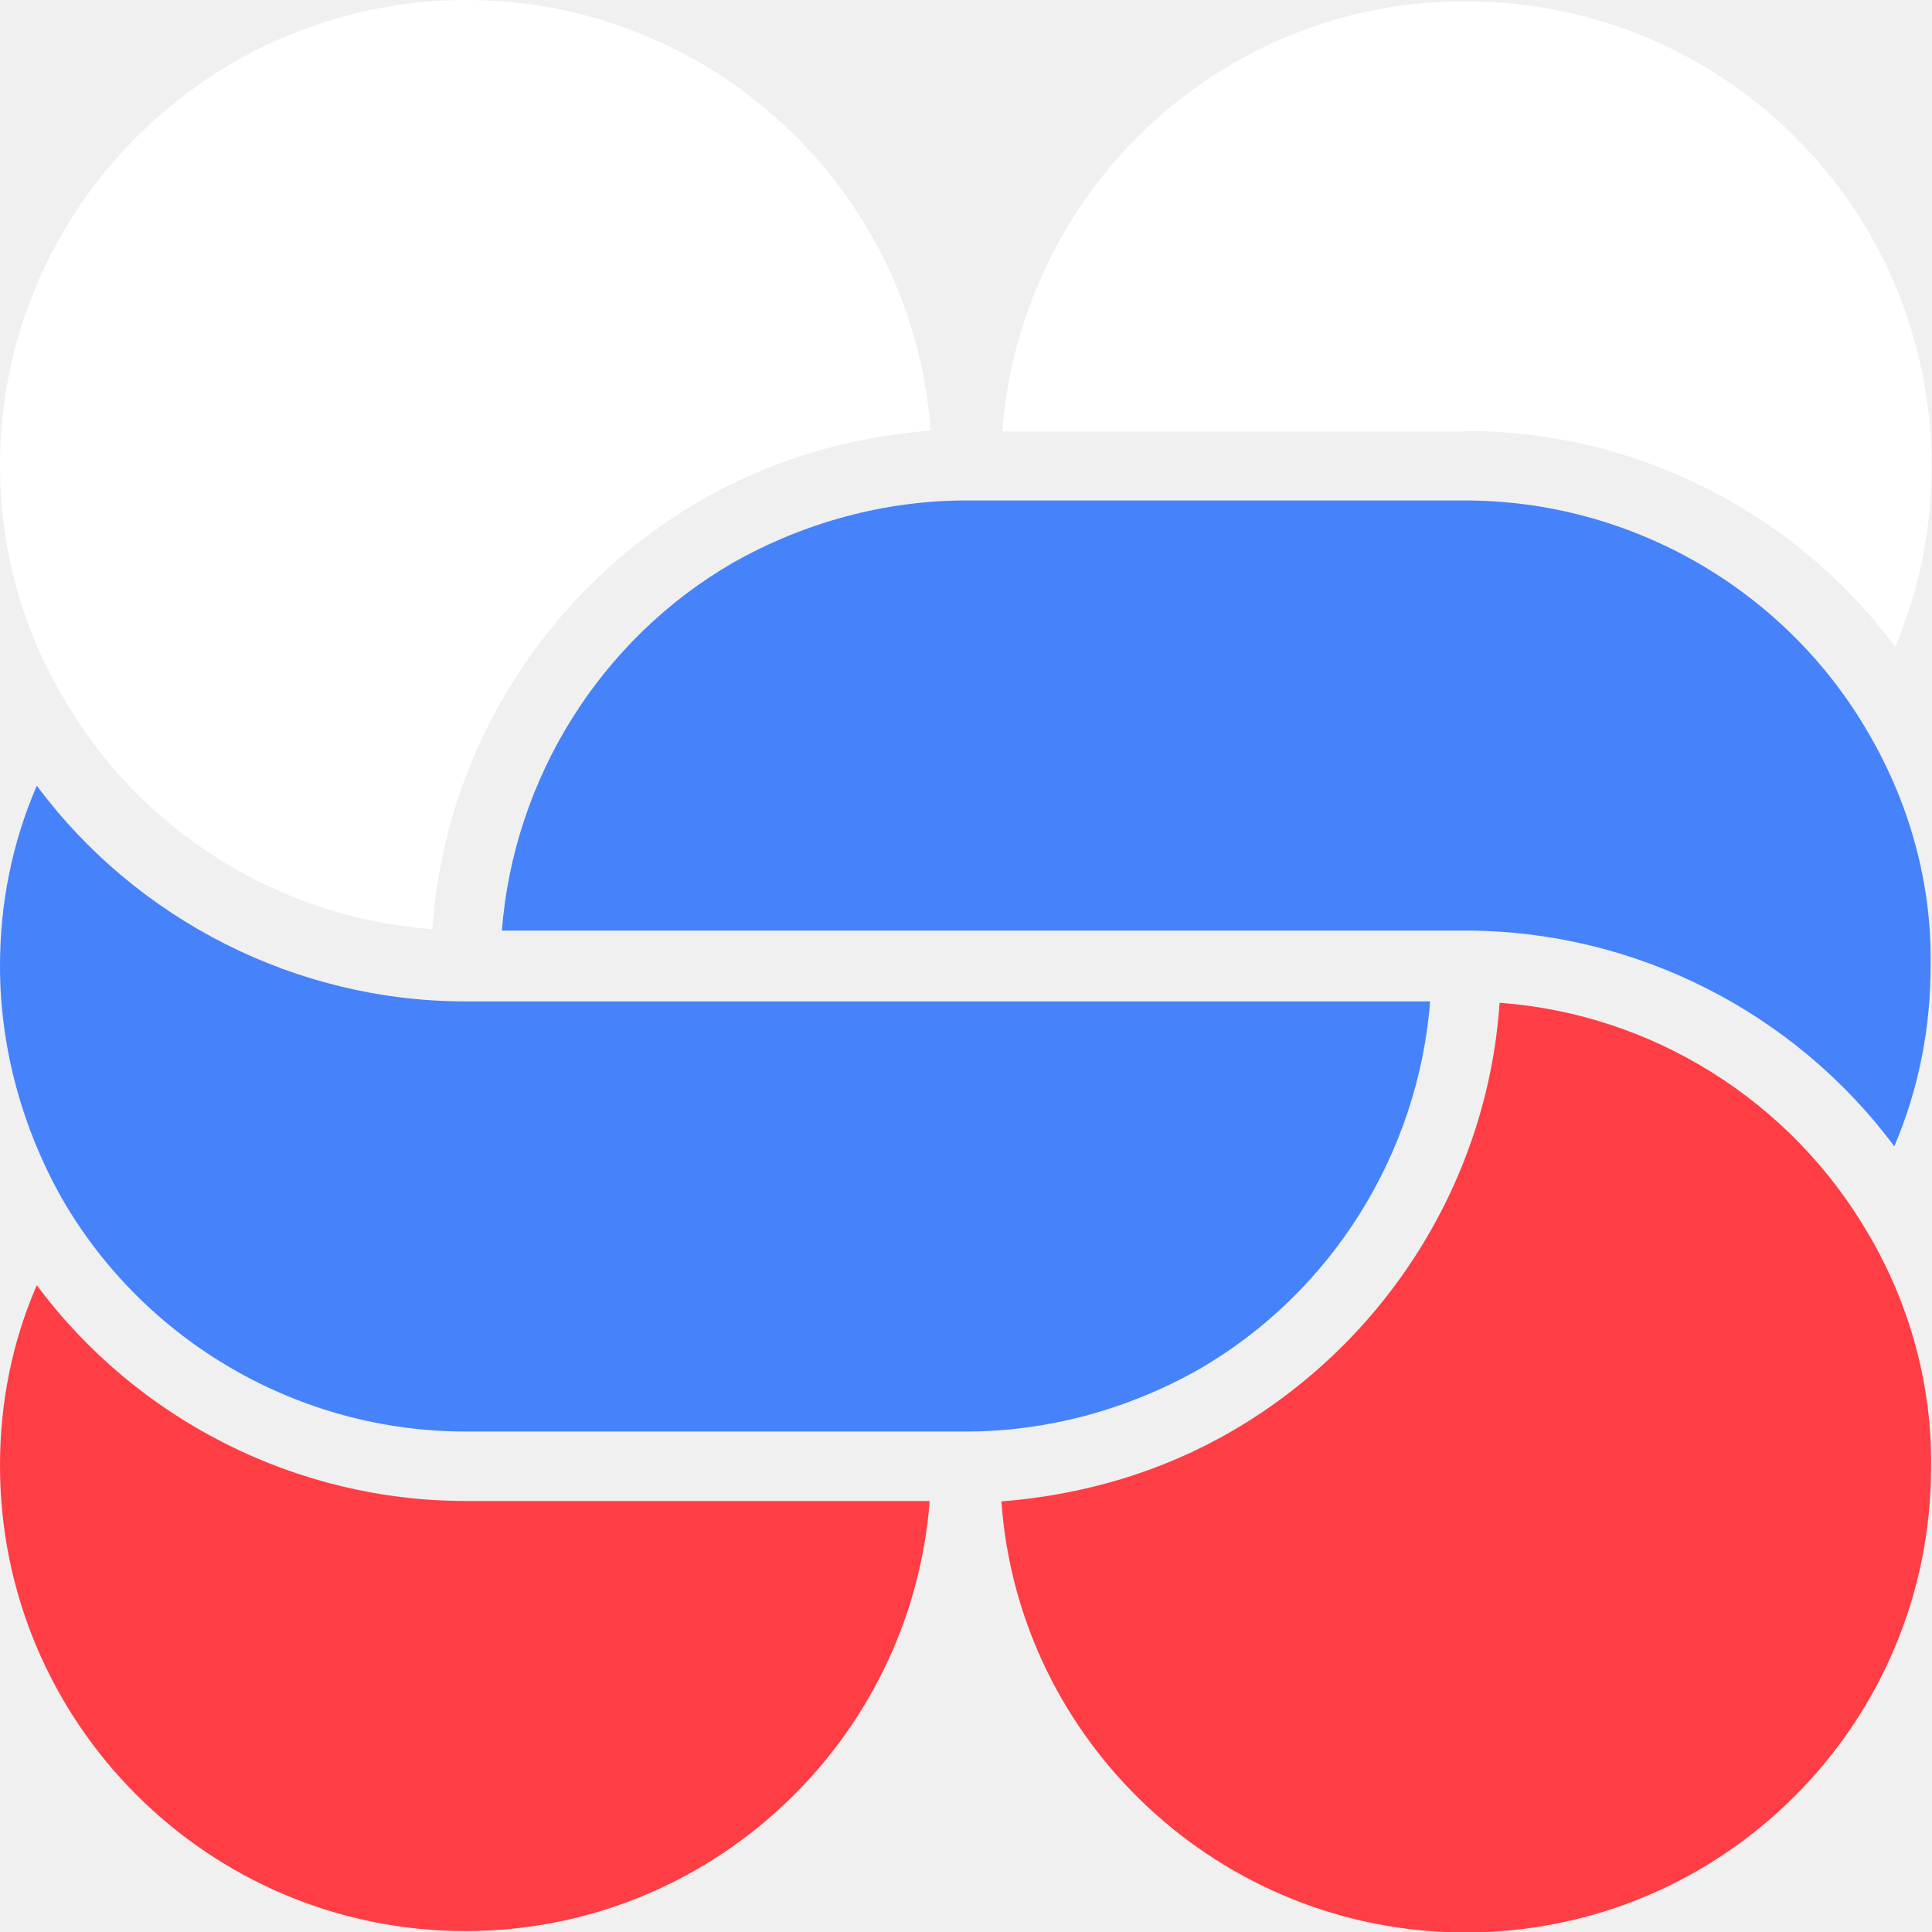
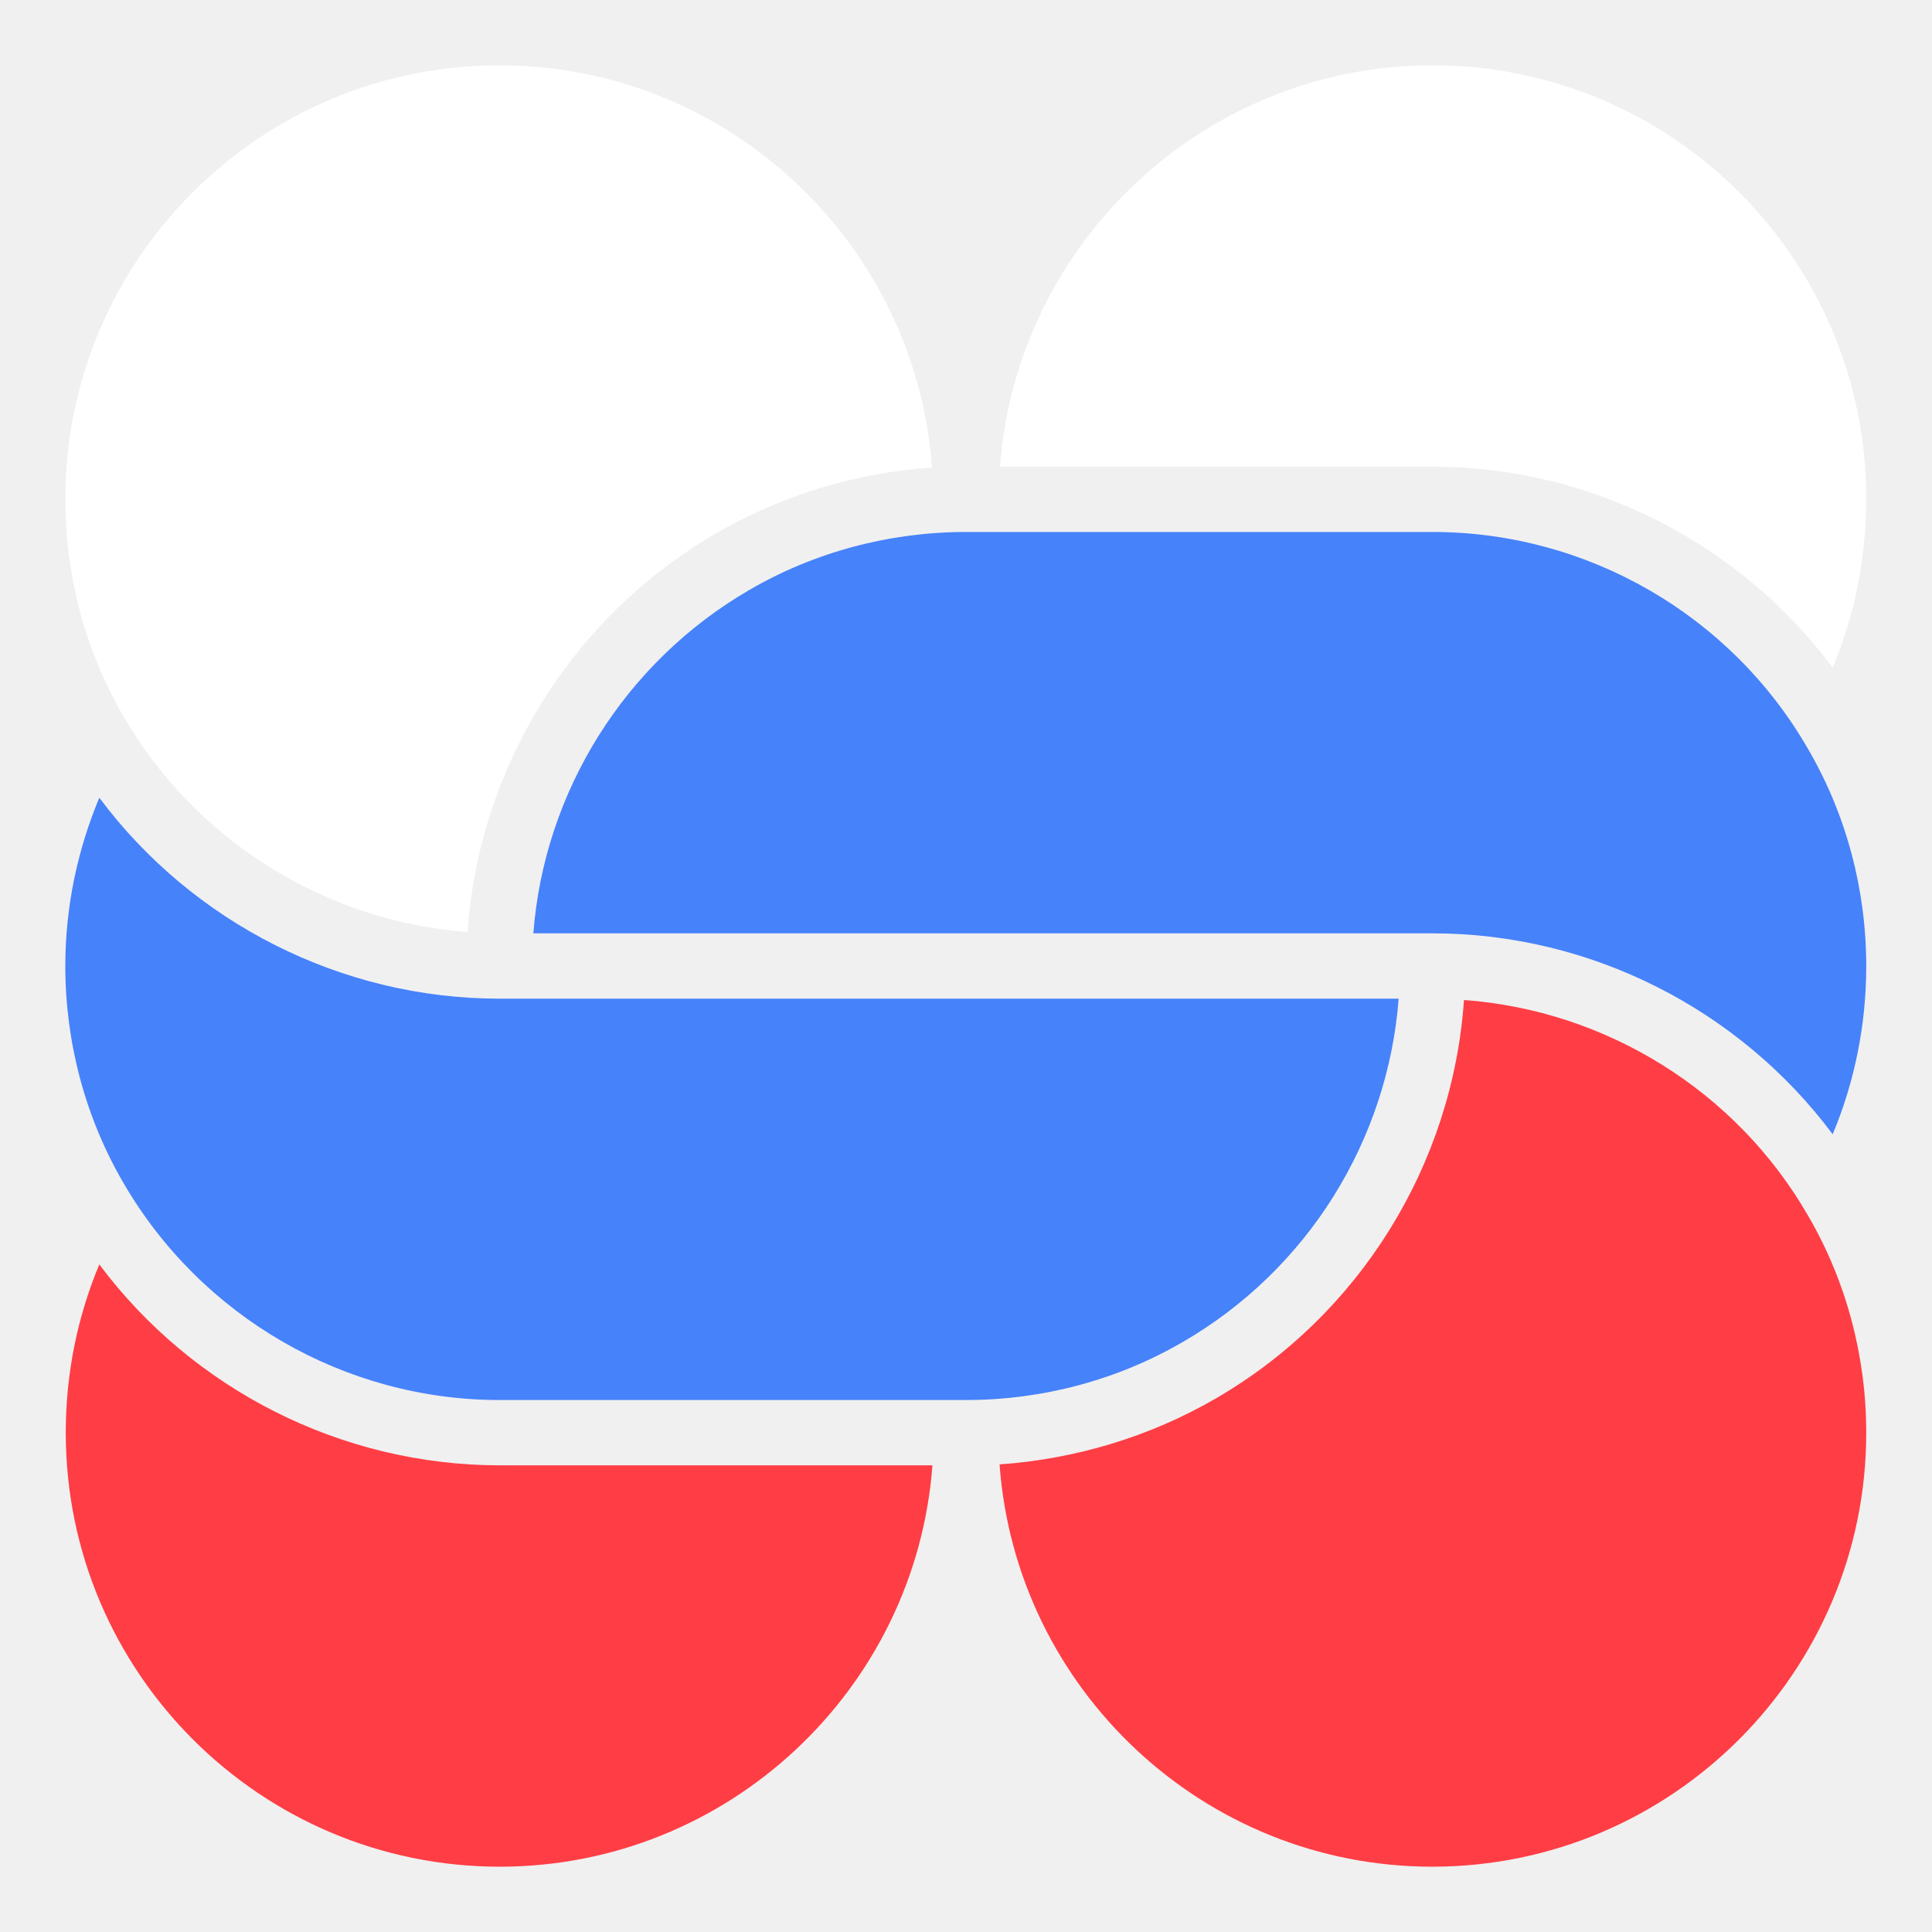
- <svg xmlns="http://www.w3.org/2000/svg" version="1.1" id="symbol" x="0px" y="0px" viewBox="0 0 420 420" style="enable-background:new 0 0 420 420;" xml:space="preserve">
+ <svg xmlns="http://www.w3.org/2000/svg" version="1.1" id="symbol" x="0px" y="0px" viewBox="0 0 426 426" style="enable-background:new 0 0 426 426;" xml:space="preserve">
  <style type="text/css">
- 	.st0{fill:#FF3D45;}
- 	.st1{fill:#4682FA;}
+ 	.st0{fill:#4682FA;}
+ 	.st1{fill:#FF3D45;}
	.st2{fill:#FFFFFF;}
+ 	.st3{opacity:0;fill:#041E46;}
</style>
  <g>
-     <path class="st0" d="M406.2,268.3L406.2,268.3c-16.9-29.1-47.1-47.9-80.2-50.3c-2.6,38.4-24.4,73.4-58,93   c-15.4,9-32.6,14-50.3,15.4c3.7,52.4,47.7,93.7,100.9,93.7c55.9,0,101.2-45.3,101.2-101.2C420,301.1,415.2,283.6,406.2,268.3z" />
-     <path class="st1" d="M210,311.2c17.7,0,35.2-4.8,50.6-13.5c28.9-16.7,47.7-46.9,50.3-80H101.2c-36.8,0-71.5-17.7-93.2-46.9   c-5.4,12.5-8,25.7-8,39.2c0,17.7,4.8,35.2,13.5,50.6c18,31.2,51.6,50.6,87.7,50.6h101.2H210z" />
-     <path class="st0" d="M101.2,326.3c-36.8,0-71.5-17.7-93.2-46.9c-5.4,12.4-8,25.7-8,39.2c0,55.9,45.3,101.2,101.2,101.2   c53.2,0,96.9-41.3,100.9-93.5H101.2z" />
-     <path class="st2" d="M13.8,151.7L13.8,151.7C30.5,180.8,60.9,199.6,94,202c2.6-38.4,24.4-73.4,58-93c15.4-9,32.6-14,50.3-15.4   C198.6,41.3,154.7,0,101.4,0C45.5,0,0,45.5,0,101.2C0,119.2,4.8,136.6,13.8,151.7z" />
-     <path class="st1" d="M406.2,159.4c-18-31.2-51.6-50.6-87.7-50.6H217.7H210c-17.7,0-35.2,4.8-50.6,13.5   c-28.9,16.7-47.7,46.9-50.3,80h209.5c36.8,0,71.5,17.7,93.2,46.9c5.3-12.4,7.9-25.7,7.9-39.2C420,192.3,415.2,174.8,406.2,159.4   L406.2,159.4z" />
-     <path class="st2" d="M318.8,93.7c36.8,0,71.5,17.7,93.2,46.9c5.3-12.4,7.9-25.7,7.9-39.2C420,45.5,374.7,0.3,318.8,0.3   c-53.2-0.3-96.9,41-100.9,93.5h100.9V93.7z" />
+     <path class="st0" d="M308.4,220.2H110.1c-34.8,0-67.6-16.7-88.2-44.3c-4.9,11.7-7.5,24.3-7.5,37.1c0,16.8,4.4,33.4,12.8,47.8   c17.1,29.5,48.8,47.9,82.9,47.9h95.7h7.2c16.8,0,33.4-4.4,47.8-12.8C288.3,280,306,251.5,308.4,220.2z" />
+     <path class="st1" d="M21.9,278.8c-4.9,11.7-7.4,24.3-7.4,37.1c0,52.8,42.9,95.7,95.7,95.7c50.3,0,91.7-39.1,95.4-88.5h-95.4   C75.3,323.1,42.5,306.4,21.9,278.8z" />
+     <path class="st2" d="M27.2,157.9c15.9,27.5,44.6,45.3,75.9,47.6c2.5-36.3,23-69.5,54.8-87.9c14.5-8.4,30.8-13.4,47.6-14.5   c-3.6-49.5-45-88.7-95.4-88.7c-52.8,0-95.7,42.9-95.7,95.7C14.4,126.9,18.8,143.5,27.2,157.9L27.2,157.9z" />
+     <path class="st1" d="M322.8,220.5c-2.5,36.3-23,69.5-54.8,87.9c-14.5,8.4-30.8,13.3-47.6,14.5c3.6,49.5,45,88.7,95.4,88.7   c52.8,0,95.7-42.9,95.7-95.7c0-16.8-4.4-33.4-12.8-47.8C382.9,240.6,354.2,222.8,322.8,220.5z" />
+     <path class="st0" d="M315.9,117.3h-95.7H213c-16.8,0-33.4,4.4-47.8,12.8c-27.4,15.9-45.2,44.4-47.6,75.7h198.3   c34.8,0,67.6,16.7,88.2,44.3c4.9-11.7,7.4-24.3,7.4-37.1c0-16.8-4.4-33.4-12.8-47.8C381.7,135.6,350,117.3,315.9,117.3z" />
+     <path class="st2" d="M315.9,14.4c-50.3,0-91.7,39.1-95.4,88.5h95.4c34.8,0,67.6,16.7,88.2,44.3c4.9-11.7,7.4-24.3,7.4-37.1   C411.6,57.3,368.7,14.4,315.9,14.4z" />
+     <path class="st3" d="M315.9,0C269,0,228.8,29.5,213,70.9C197.2,29.5,157,0,110.1,0C49.4,0,0,49.4,0,110.1c0,18,4.4,35.7,12.7,51.4   C4.4,177.3,0,195,0,213c0,18,4.4,35.7,12.7,51.4C4.4,280.2,0,297.9,0,315.9C0,376.6,49.4,426,110.1,426   c46.9,0,87.1-29.5,102.9-70.9c15.8,41.4,56,70.9,102.9,70.9c60.7,0,110.1-49.4,110.1-110.1c0-18-4.4-35.7-12.7-51.4   C421.6,248.7,426,231,426,213c0-18-4.4-35.7-12.7-51.4c8.3-15.8,12.7-33.5,12.7-51.4C426,49.4,376.6,0,315.9,0z M110.1,14.4   c50.4,0,91.9,39.2,95.4,88.7c-16.8,1.1-33.1,6.1-47.6,14.5c-31.8,18.4-52.3,51.6-54.8,87.9c-31.4-2.3-60-20.1-75.9-47.6l0,0   c-8.4-14.5-12.8-31-12.8-47.8C14.4,57.3,57.3,14.4,110.1,14.4z M110.1,411.6c-52.8,0-95.7-42.9-95.7-95.7c0-12.8,2.6-25.4,7.4-37.1   c20.6,27.6,53.4,44.3,88.2,44.3h95.4C201.8,372.5,160.4,411.6,110.1,411.6z M205.8,308.7h-95.7c-34.1,0-65.8-18.3-82.9-47.9   c-8.4-14.5-12.8-31-12.8-47.8c0-12.8,2.6-25.4,7.5-37.1c20.6,27.6,53.4,44.3,88.2,44.3h198.3c-2.4,31.3-20.1,59.8-47.6,75.7   c-14.5,8.4-31,12.8-47.8,12.8H205.8z M315.9,411.6c-50.4,0-91.9-39.2-95.4-88.7c16.8-1.1,33.1-6.1,47.6-14.5   c31.8-18.4,52.3-51.6,54.8-87.9c31.4,2.3,60,20.1,75.9,47.6c8.4,14.5,12.8,31,12.8,47.8C411.6,368.7,368.7,411.6,315.9,411.6z    M404.1,250.1c-20.6-27.6-53.4-44.3-88.2-44.3H117.6c2.4-31.3,20.1-59.8,47.6-75.7c14.5-8.4,31-12.8,47.8-12.8h7.2h95.7   c34.1,0,65.8,18.3,82.9,47.9c8.4,14.5,12.8,31,12.8,47.8C411.6,225.8,409,238.4,404.1,250.1z M404.1,147.2   c-20.6-27.6-53.4-44.3-88.2-44.3h-95.4c3.7-49.4,45.1-88.5,95.4-88.5c52.8,0,95.7,42.9,95.7,95.7   C411.6,122.9,409,135.5,404.1,147.2z" />
  </g>
</svg>
